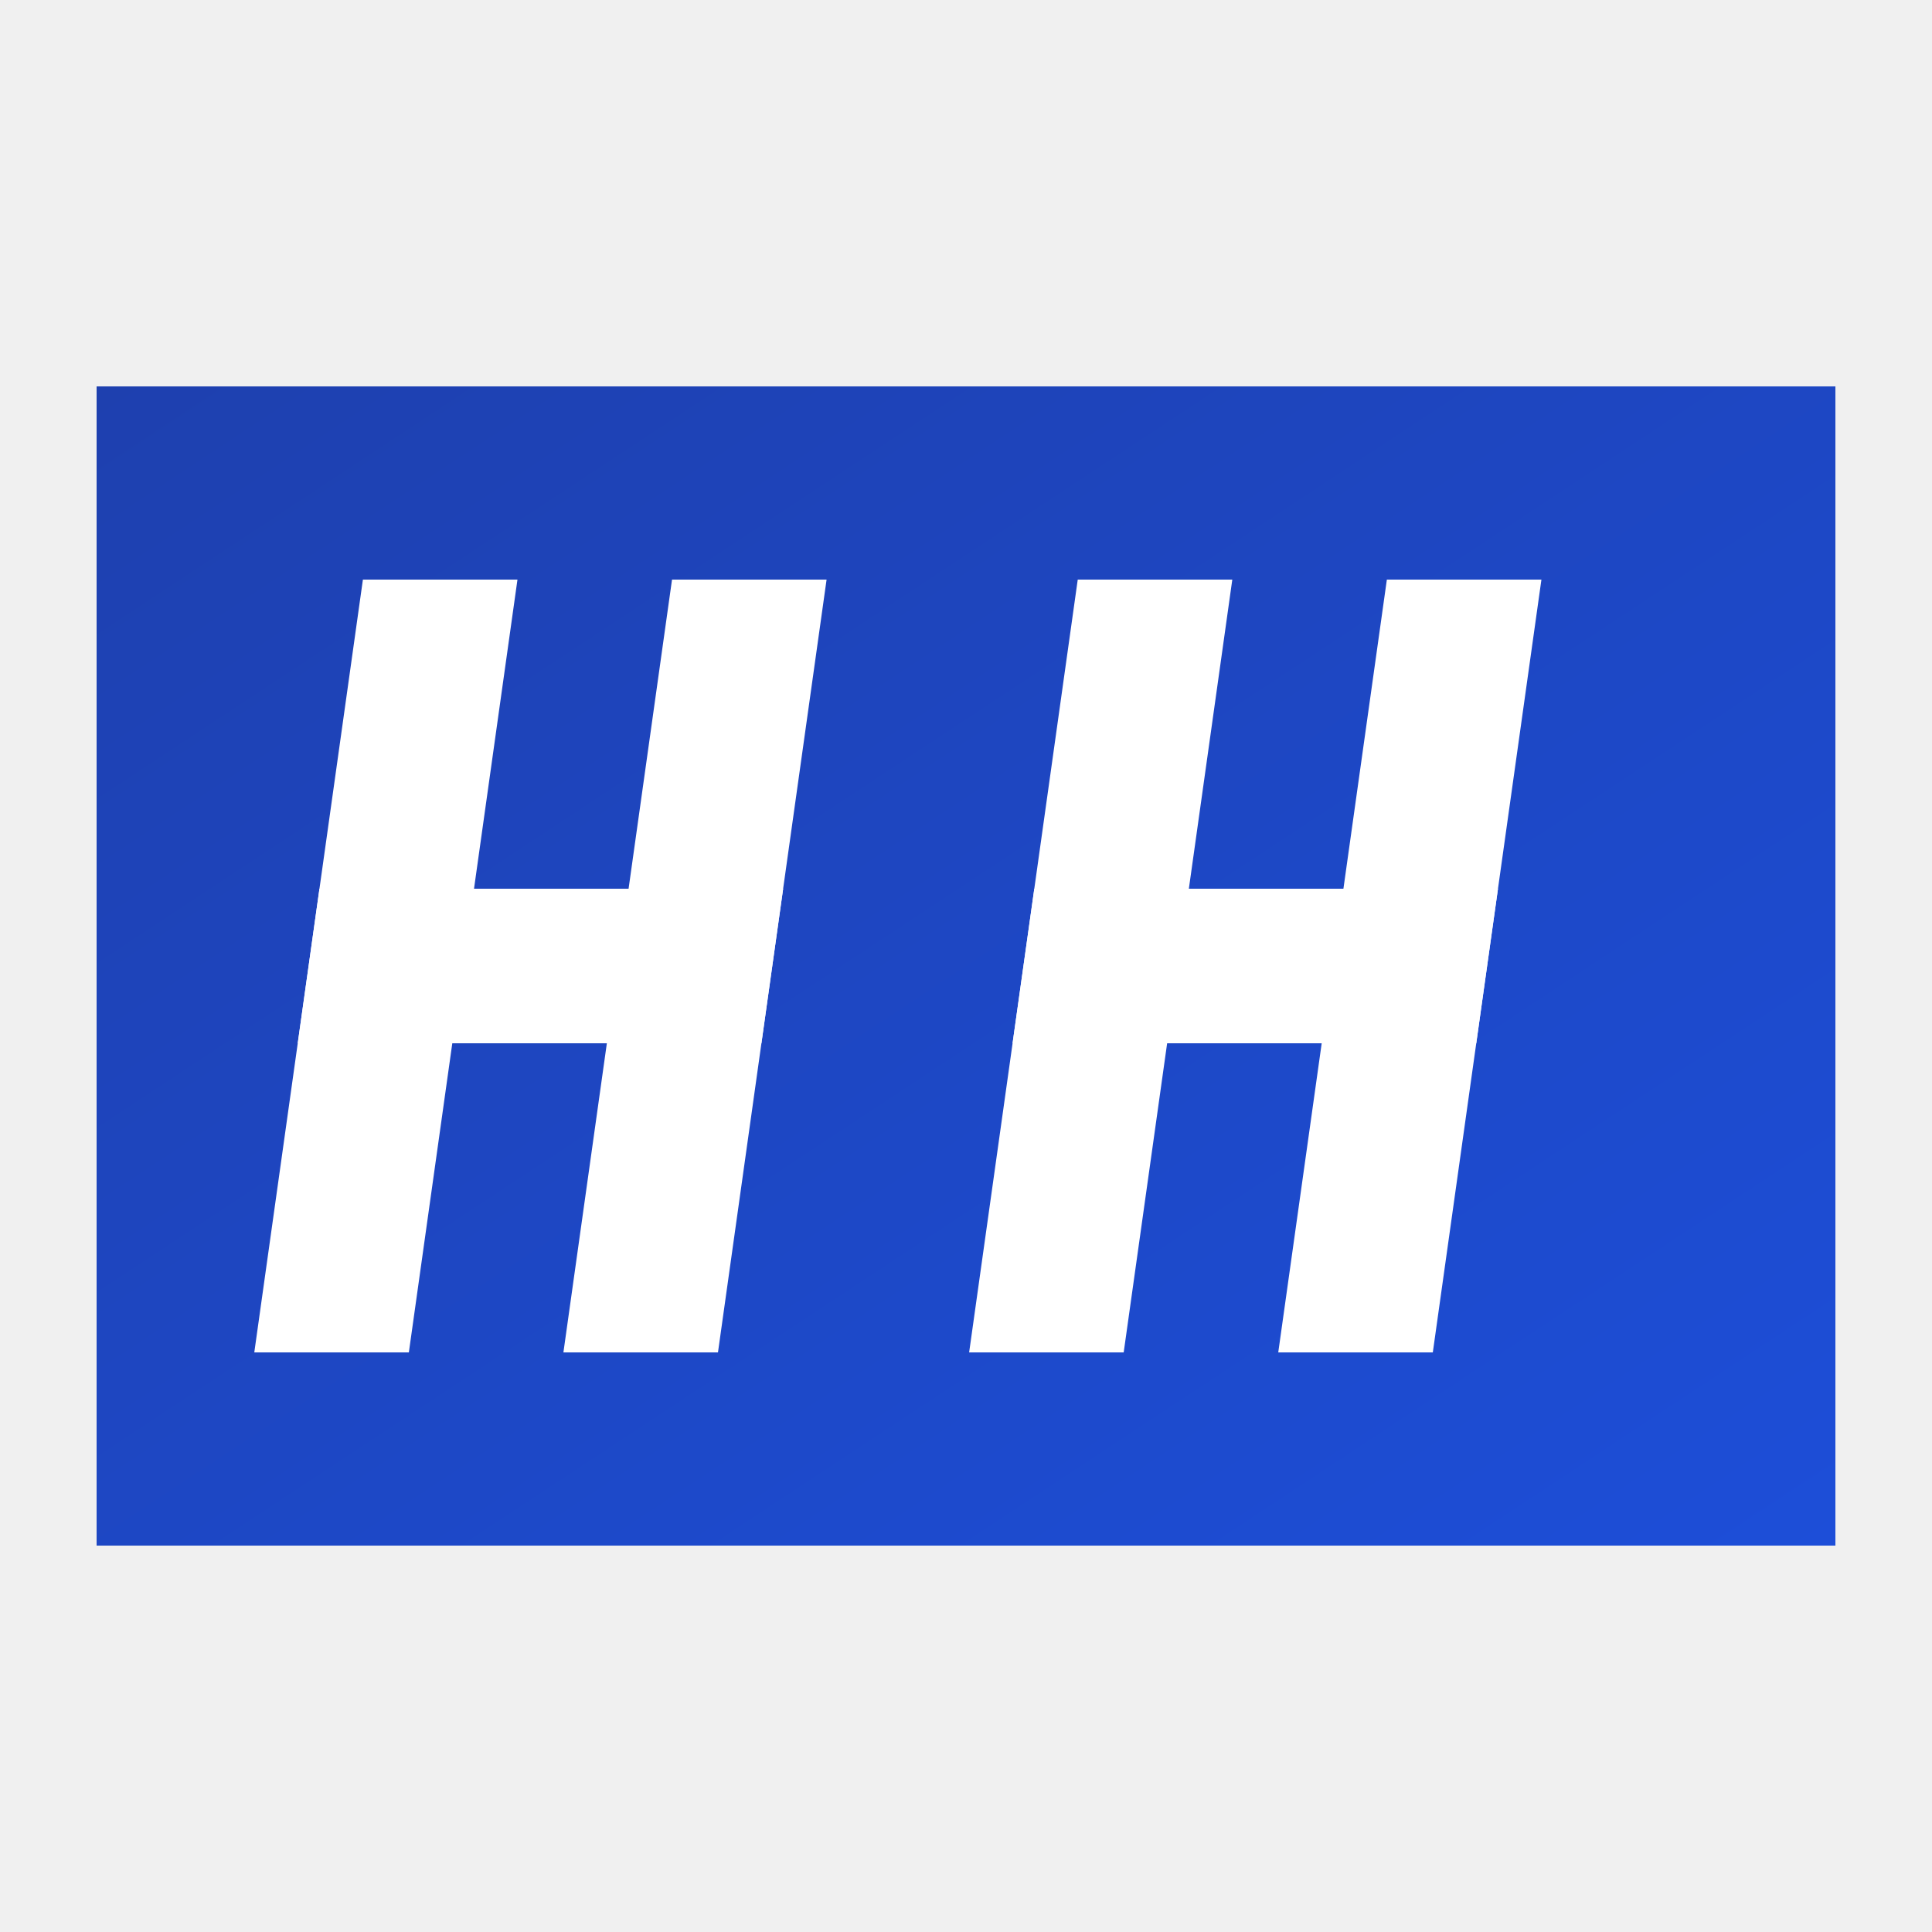
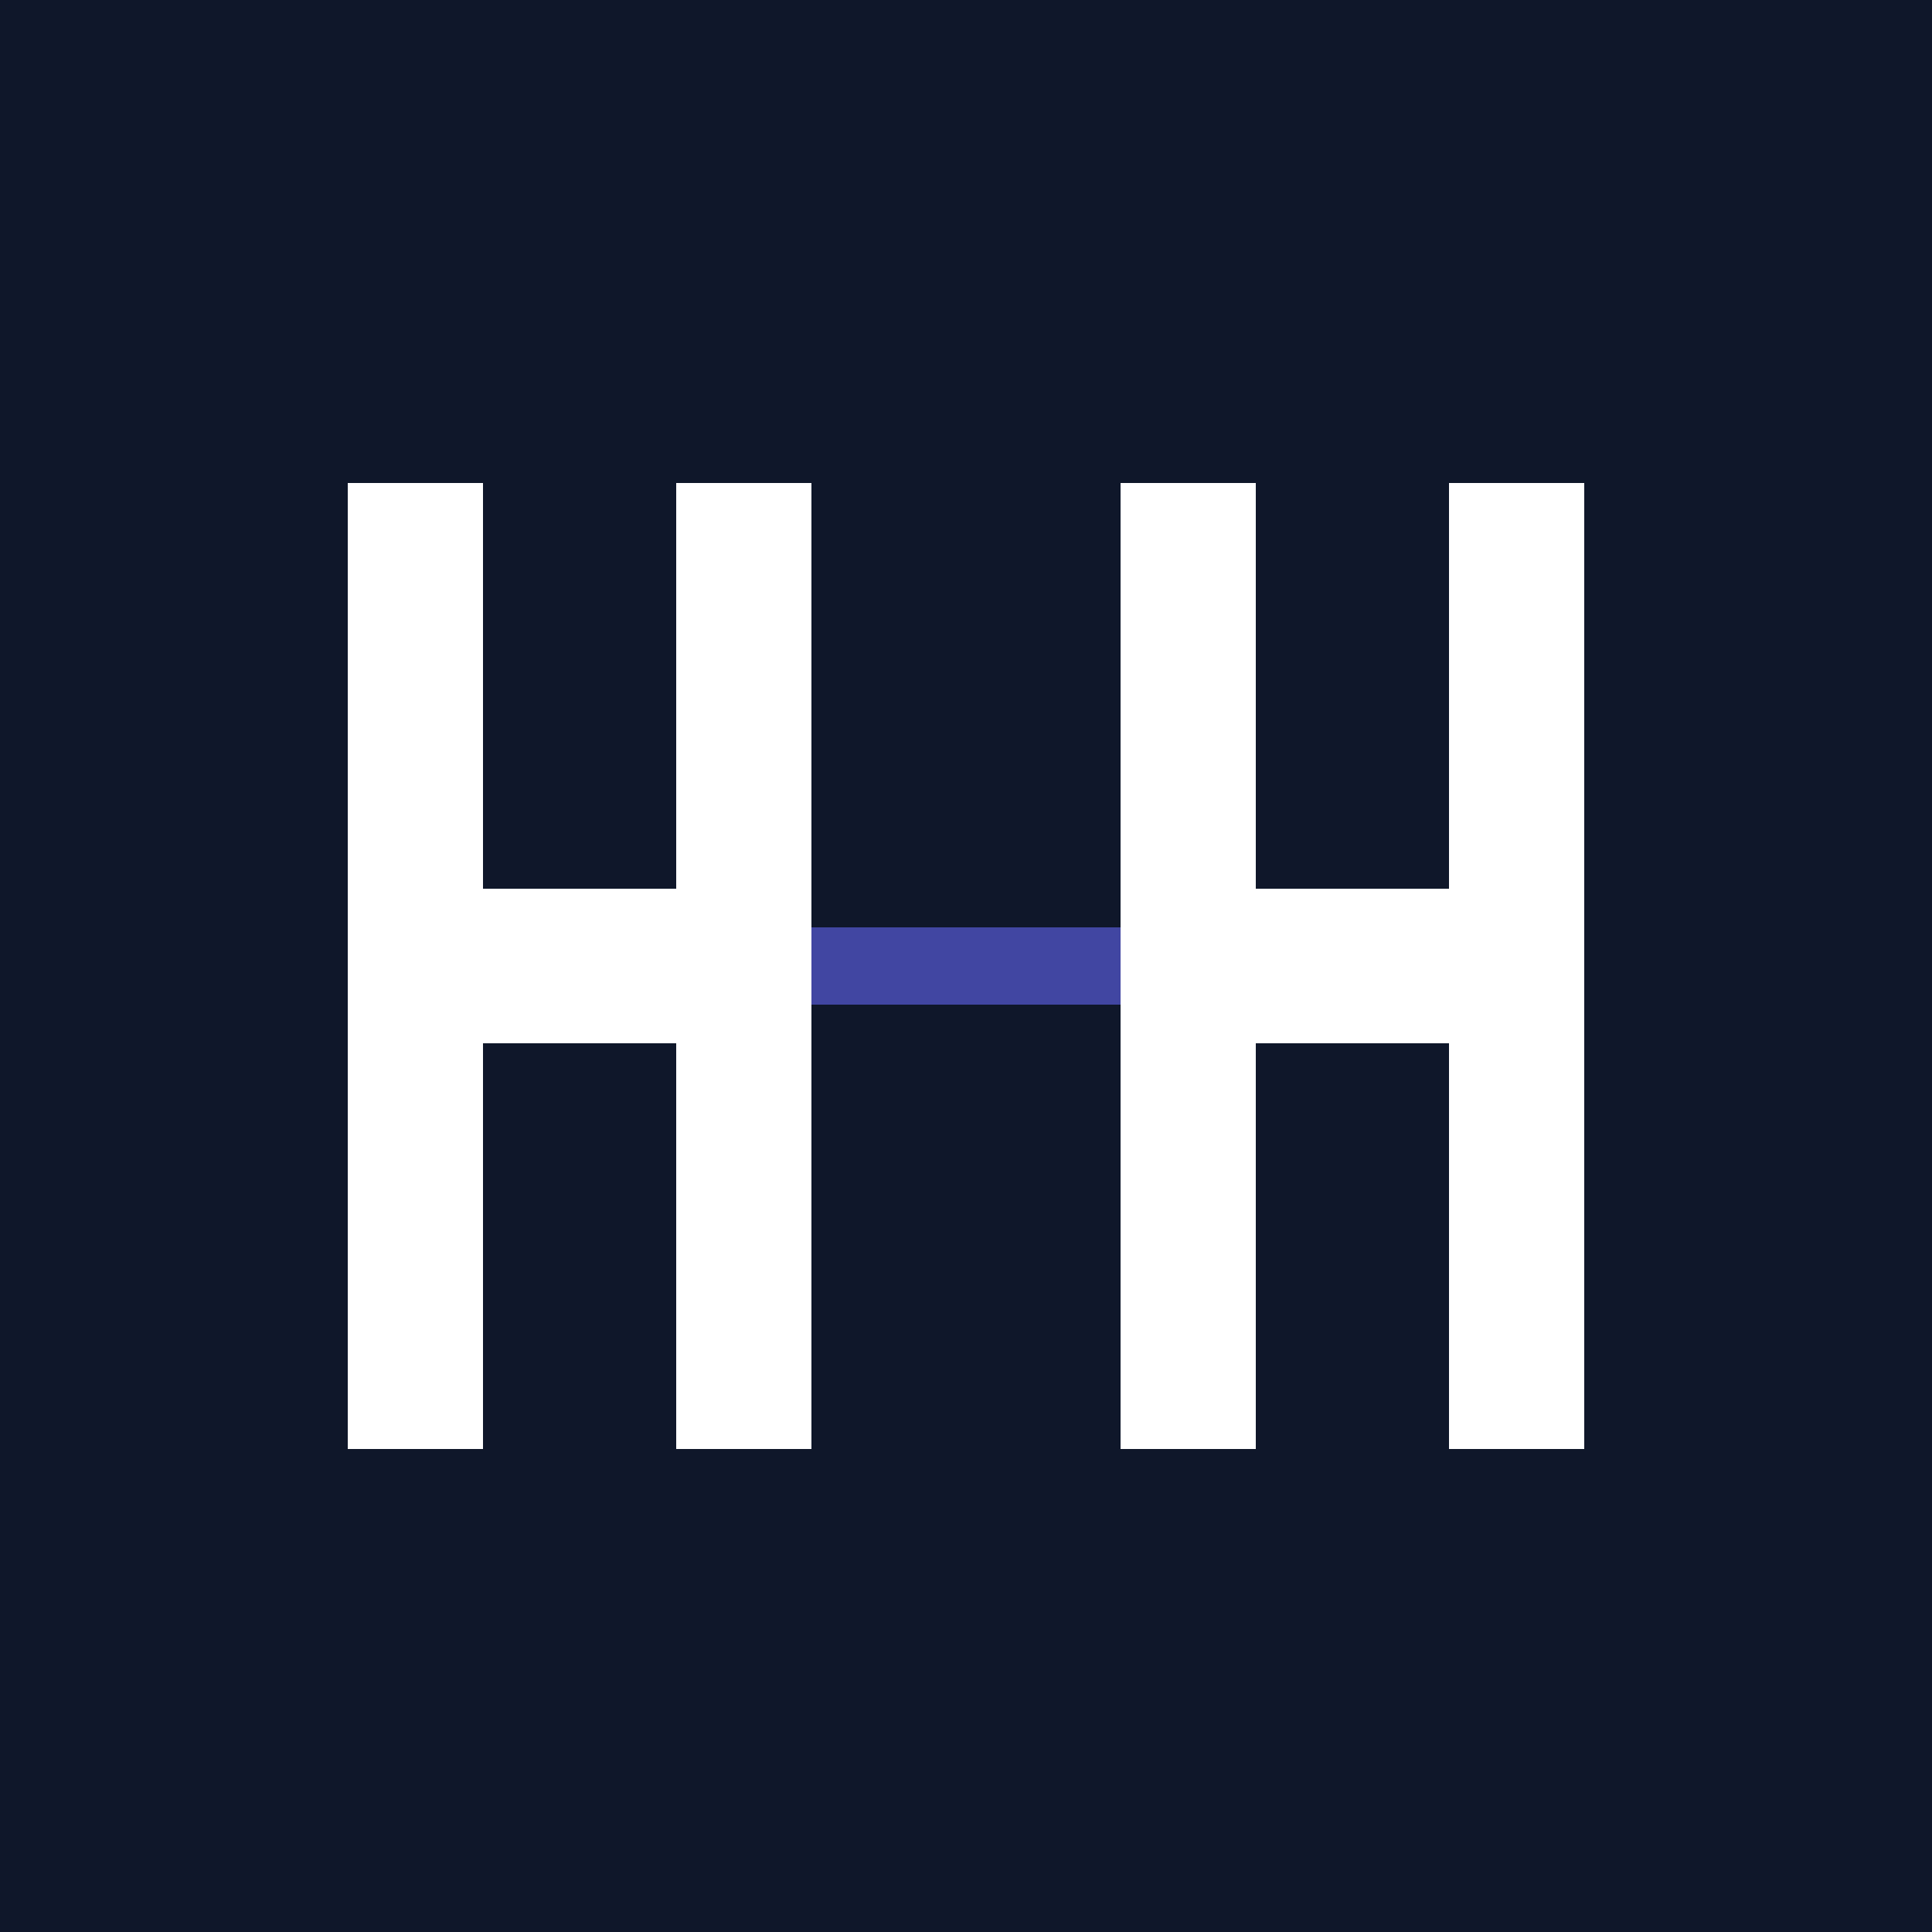
<svg xmlns="http://www.w3.org/2000/svg" width="100" height="100" viewBox="0 0 100 100" fill="none">
-   <defs>
-     <linearGradient id="plate-grad" x1="0%" y1="0%" x2="100%" y2="100%">
-       <stop offset="0%" stop-color="#1e40af" />
-       <stop offset="100%" stop-color="#1d4ed8" />
-     </linearGradient>
-   </defs>
-   <rect x="5" y="20" width="90" height="60" fill="url(#plate-grad)" />
-   <g transform="skewX(-8) translate(8, 0)" fill="white">
-     <rect x="15" y="30" width="8" height="40" />
-     <rect x="31" y="30" width="8" height="40" />
-     <rect x="15" y="46" width="24" height="8" />
-     <rect x="52" y="30" width="8" height="40" />
-     <rect x="68" y="30" width="8" height="40" />
-     <rect x="52" y="46" width="24" height="8" />
+   <rect width="100" height="100" fill="#0f172a" />
+   <g fill="white">
+     <rect x="18" y="25" width="7" height="50" />
+     <rect x="35" y="25" width="7" height="50" />
+     <rect x="18" y="46" width="24" height="8" />
+     <rect x="58" y="25" width="7" height="50" />
+     <rect x="75" y="25" width="7" height="50" />
+     <rect x="58" y="46" width="24" height="8" />
  </g>
+   <rect x="42" y="48" width="16" height="4" fill="#6366f1" opacity="0.6" />
</svg>
